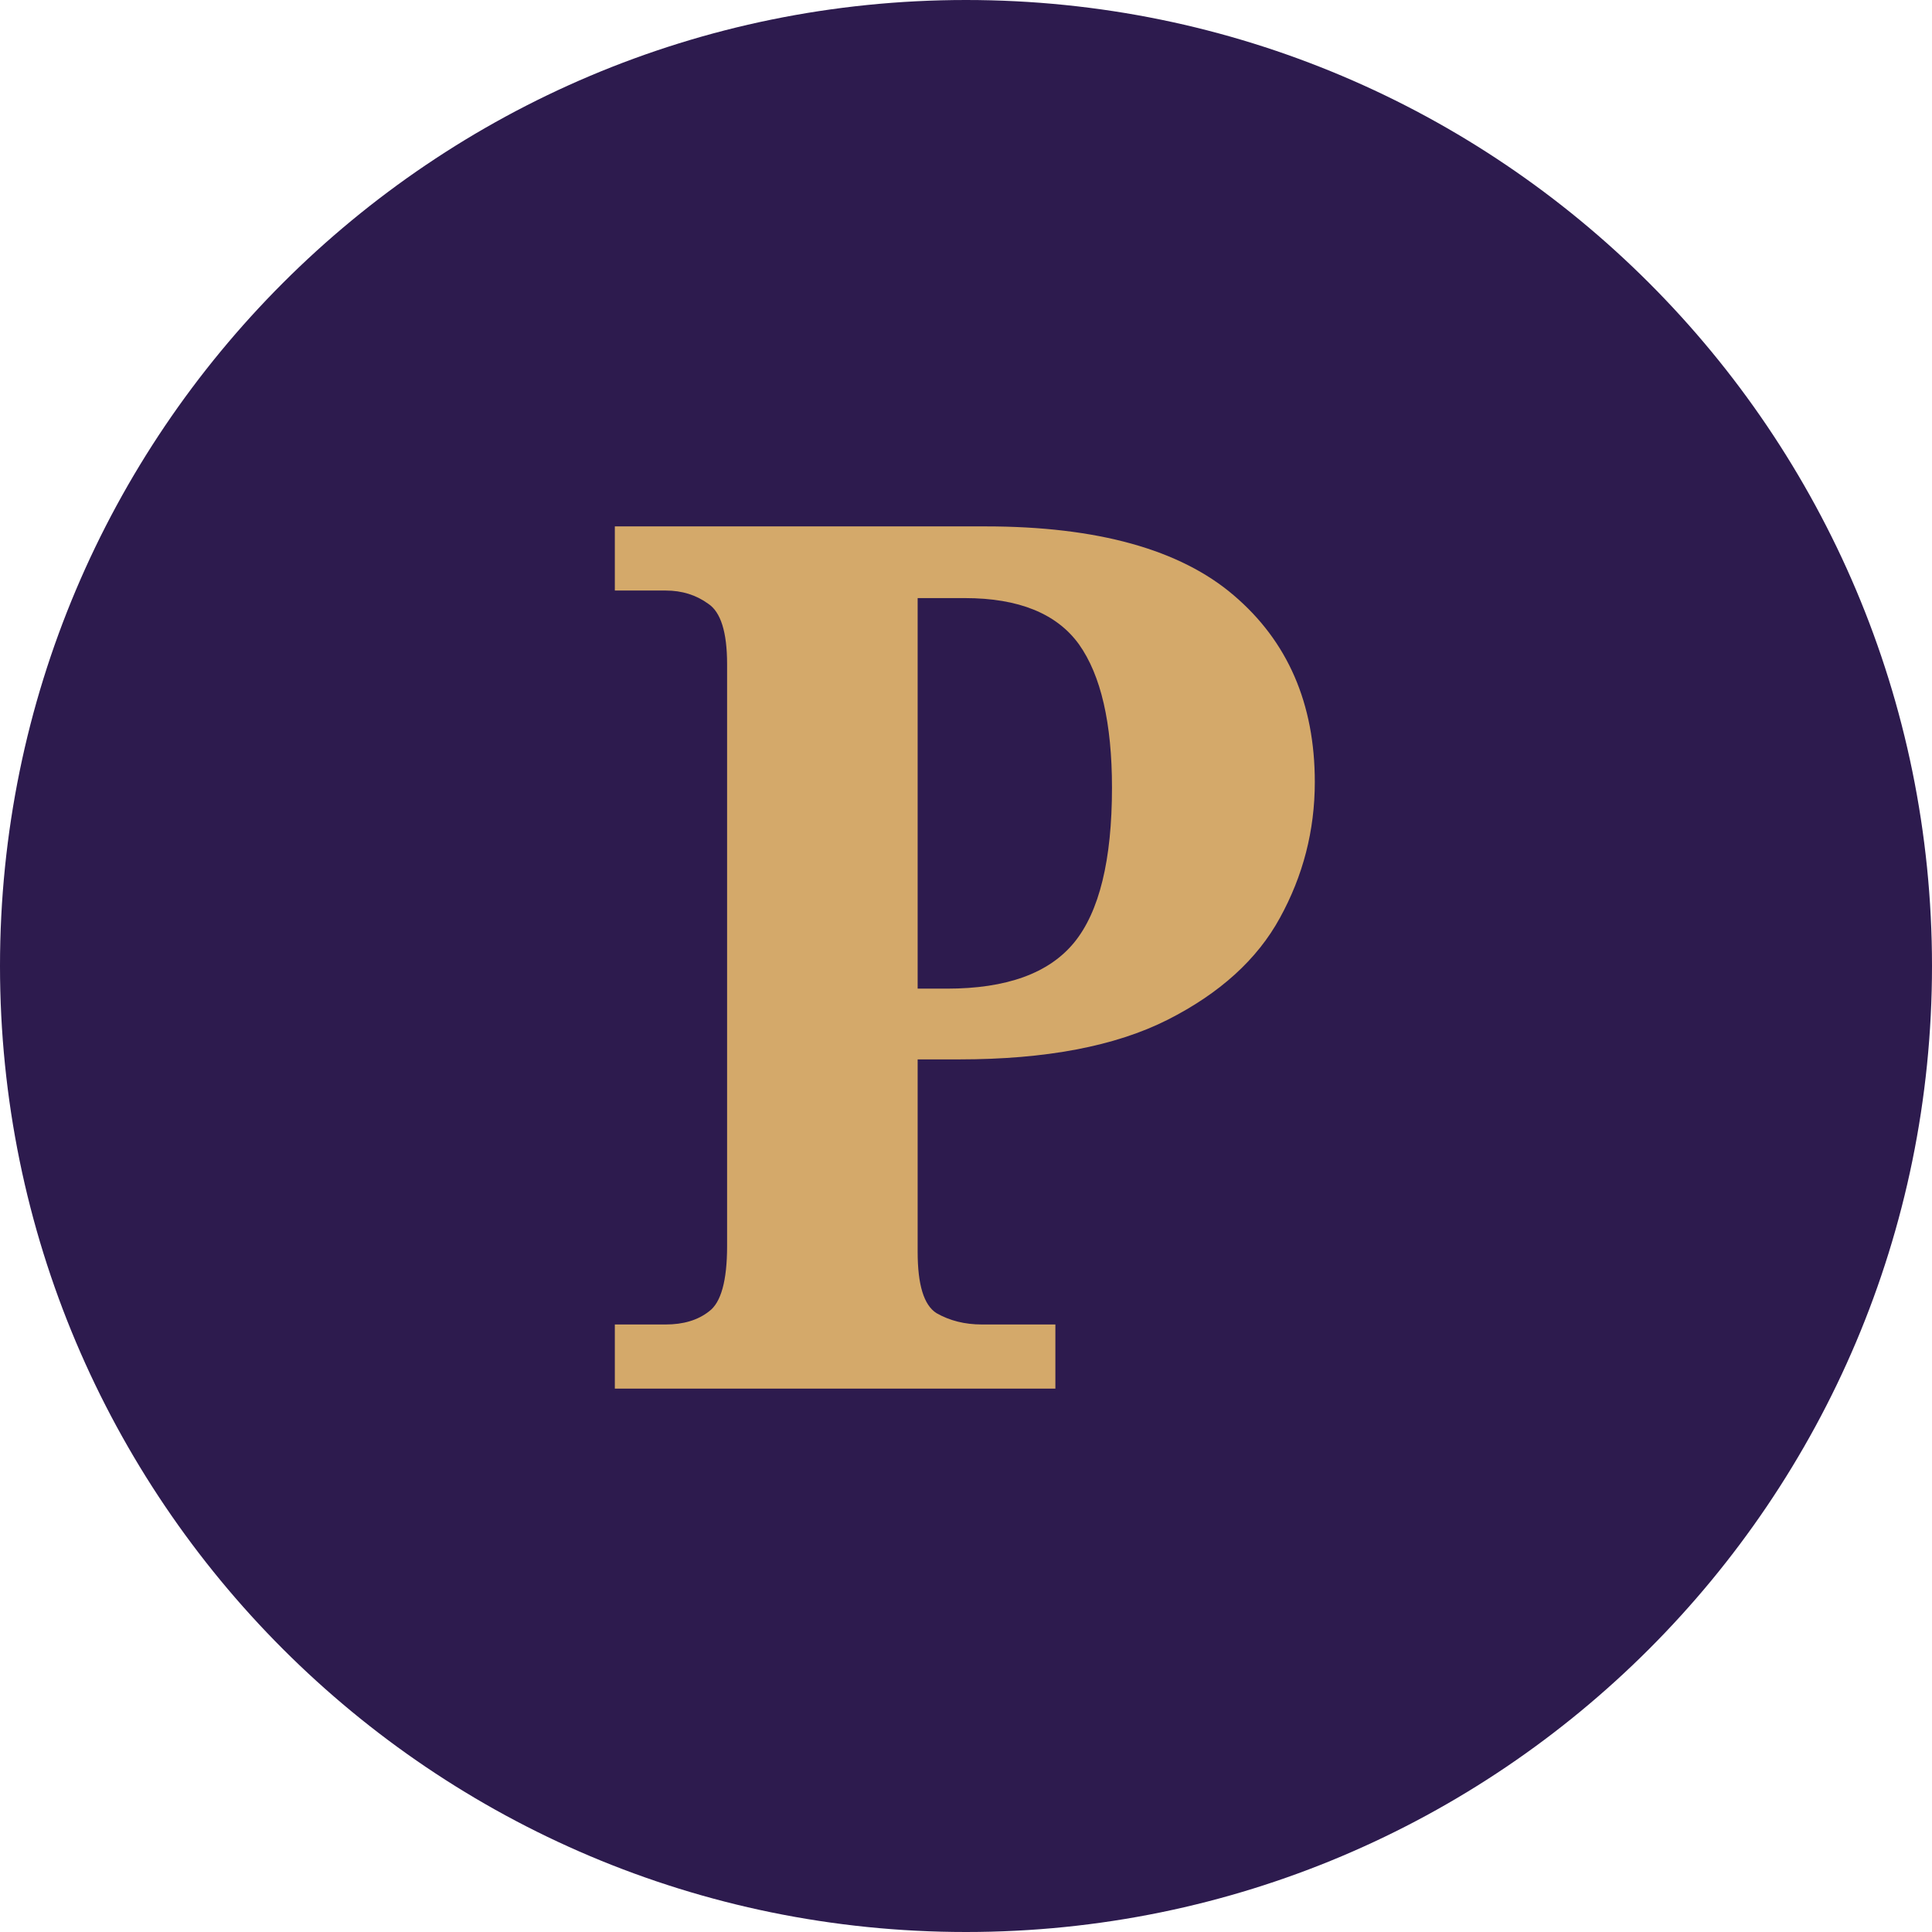
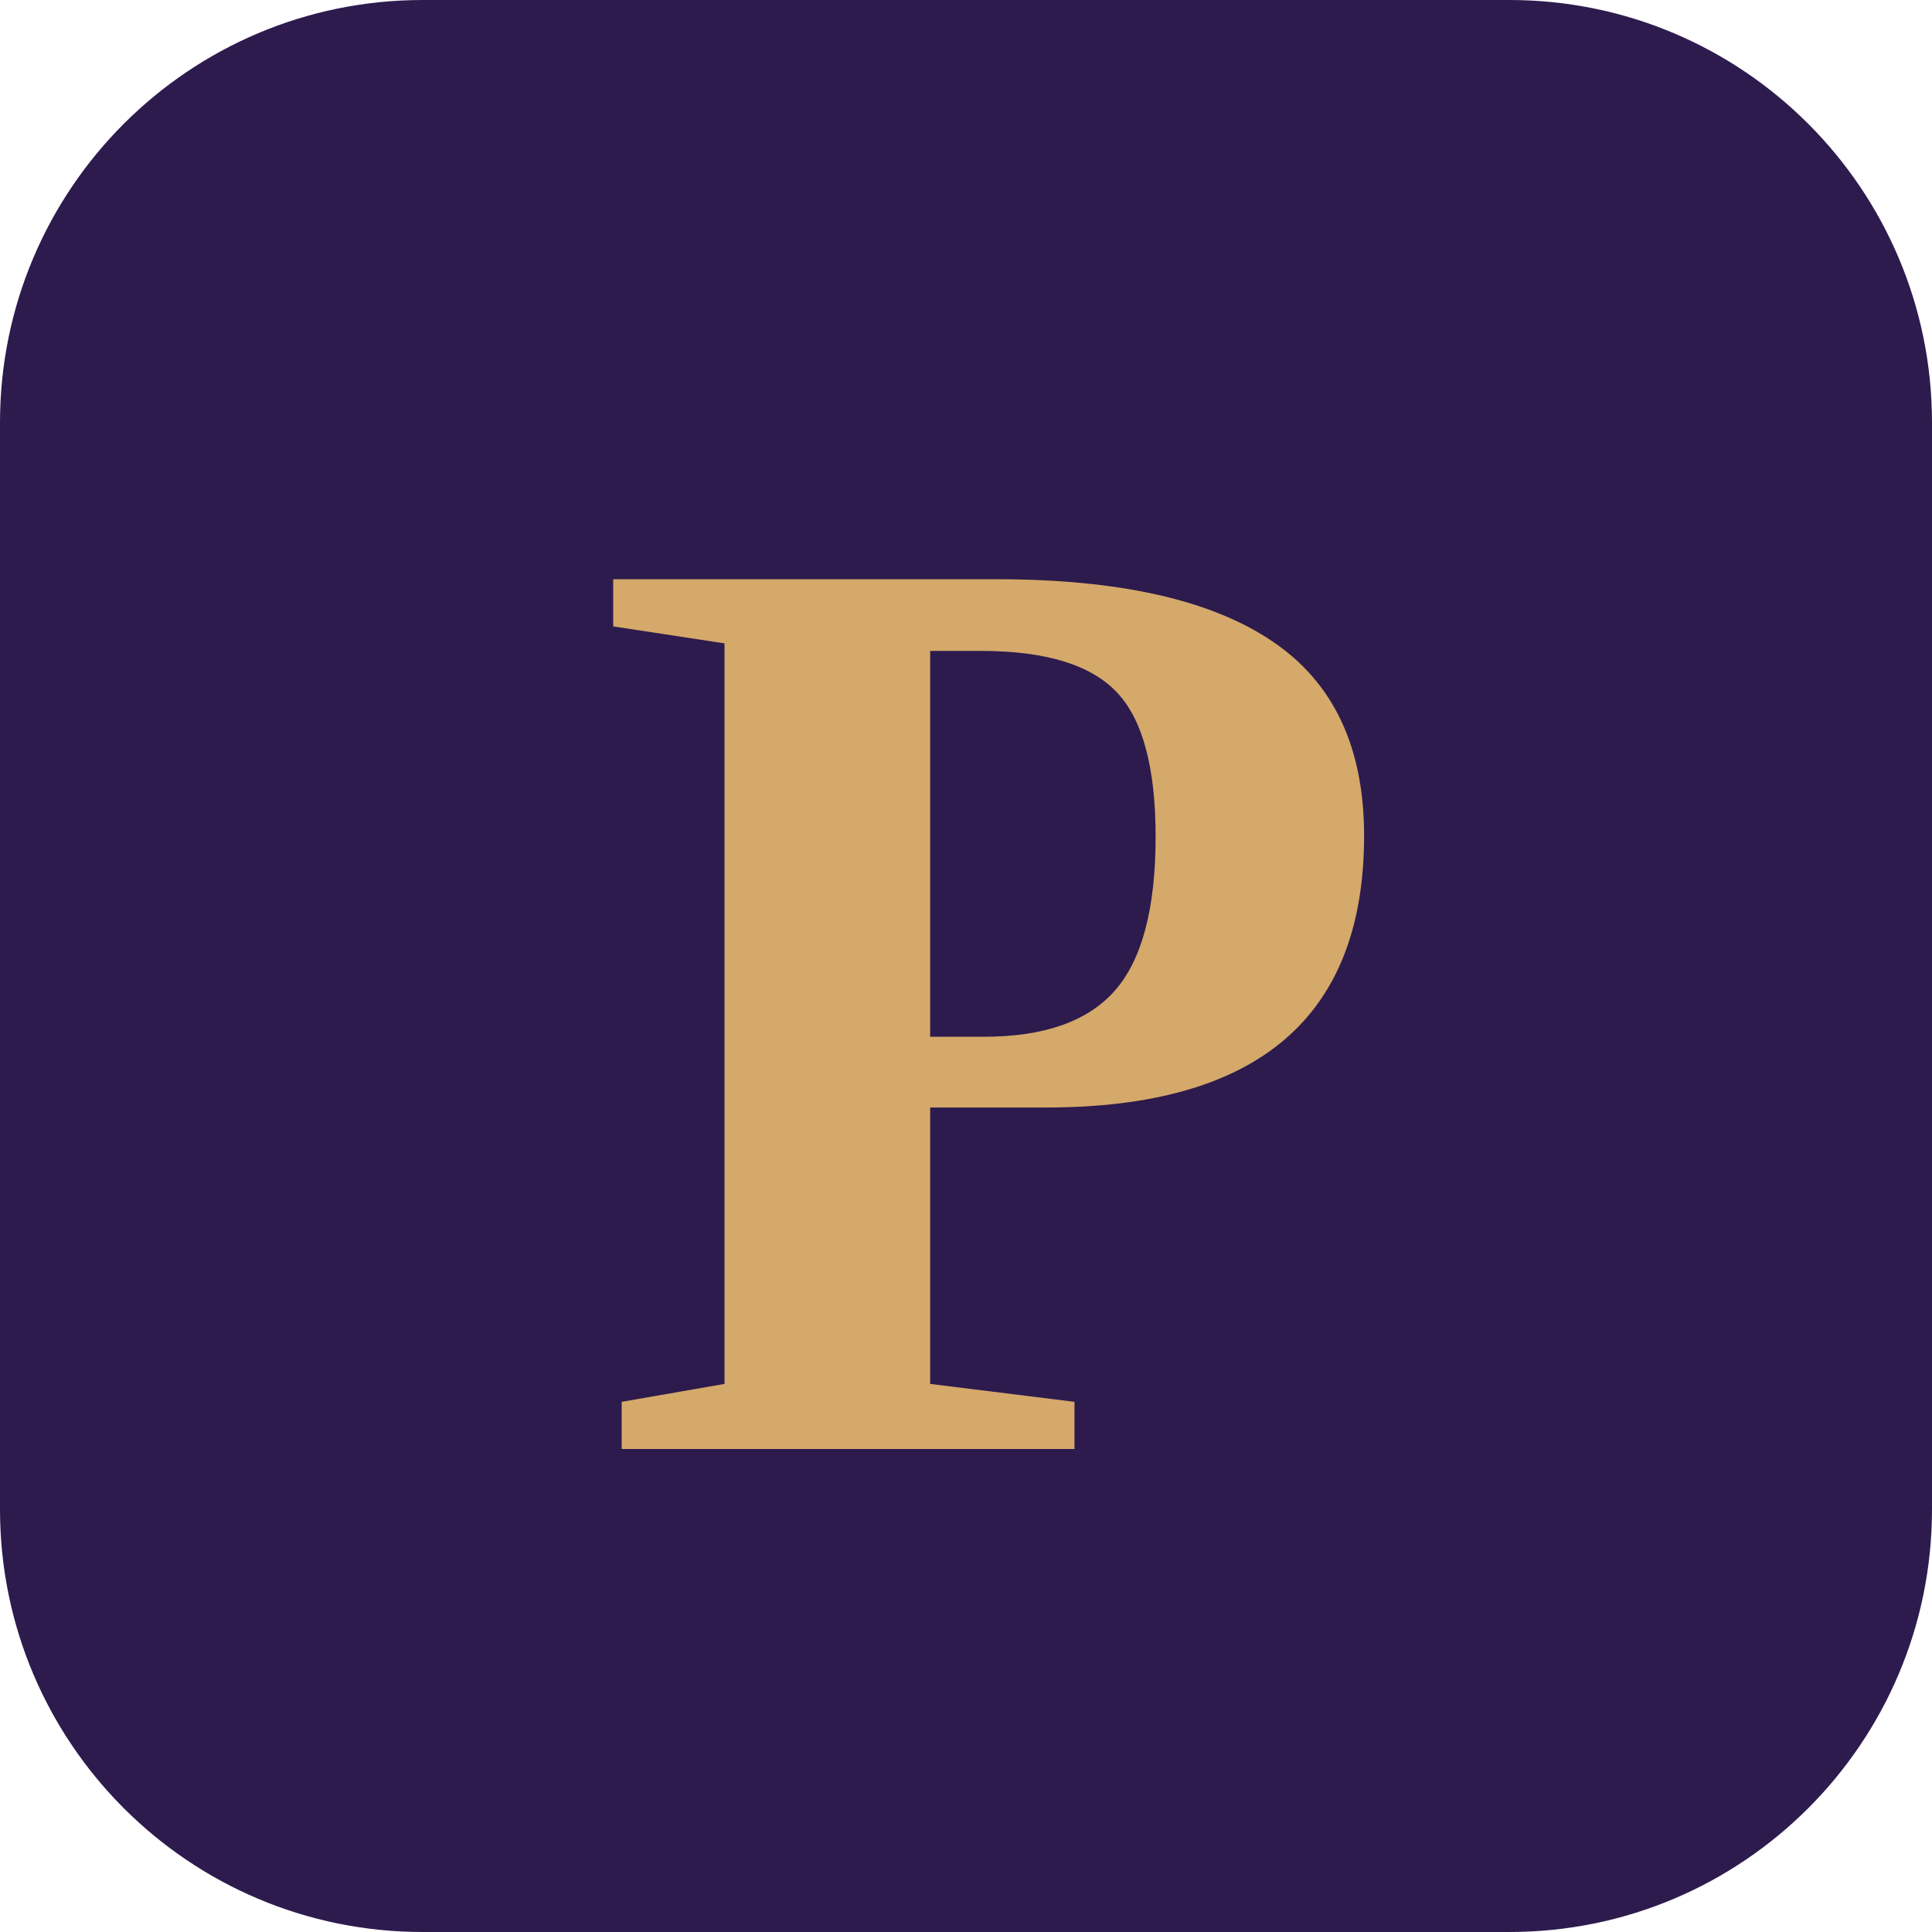
<svg xmlns="http://www.w3.org/2000/svg" viewBox="0 0 32 32">
-   <circle cx="16" cy="16" r="16" fill="#2D1B4E" />
-   <text x="16" y="23" text-anchor="middle" font-family="Georgia,serif" font-size="20" font-weight="700" fill="#D4A96A">P</text>
+   <rect width="32" height="32" rx="7" fill="#2D1B4E" />
+   <text x="16.5" y="24" text-anchor="middle" font-family="Georgia,'Times New Roman',serif" font-size="22" font-weight="700" fill="#D4A96A">P</text>
</svg>
